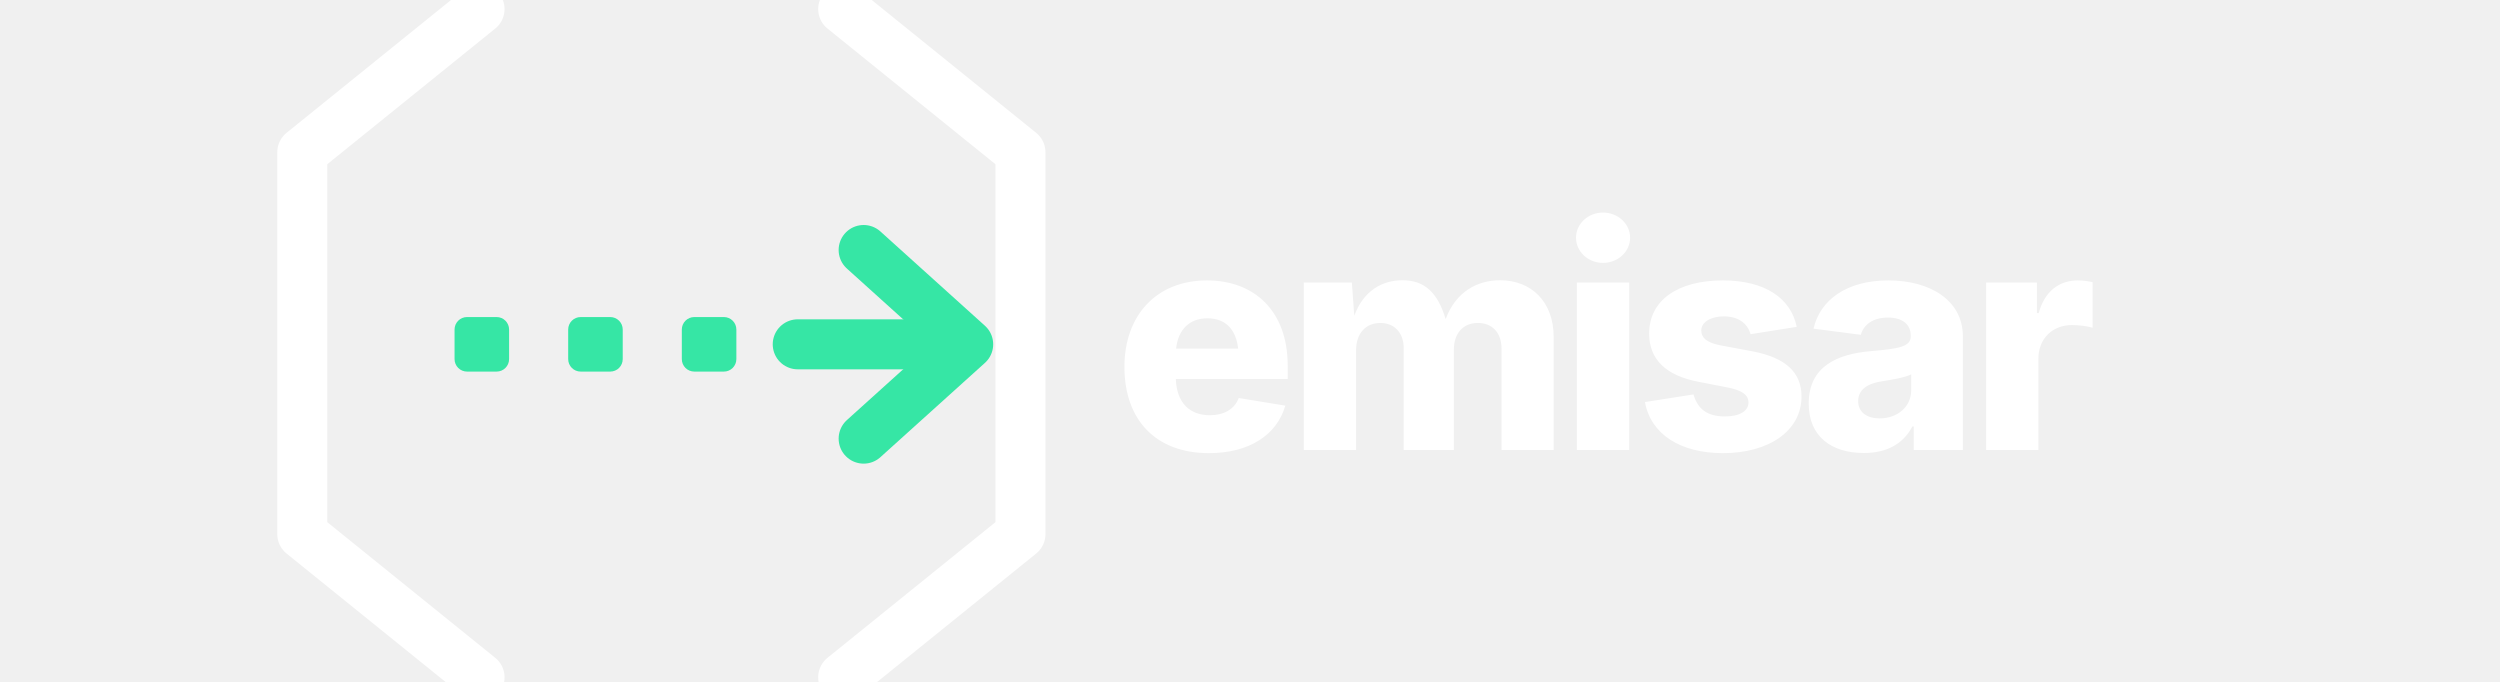
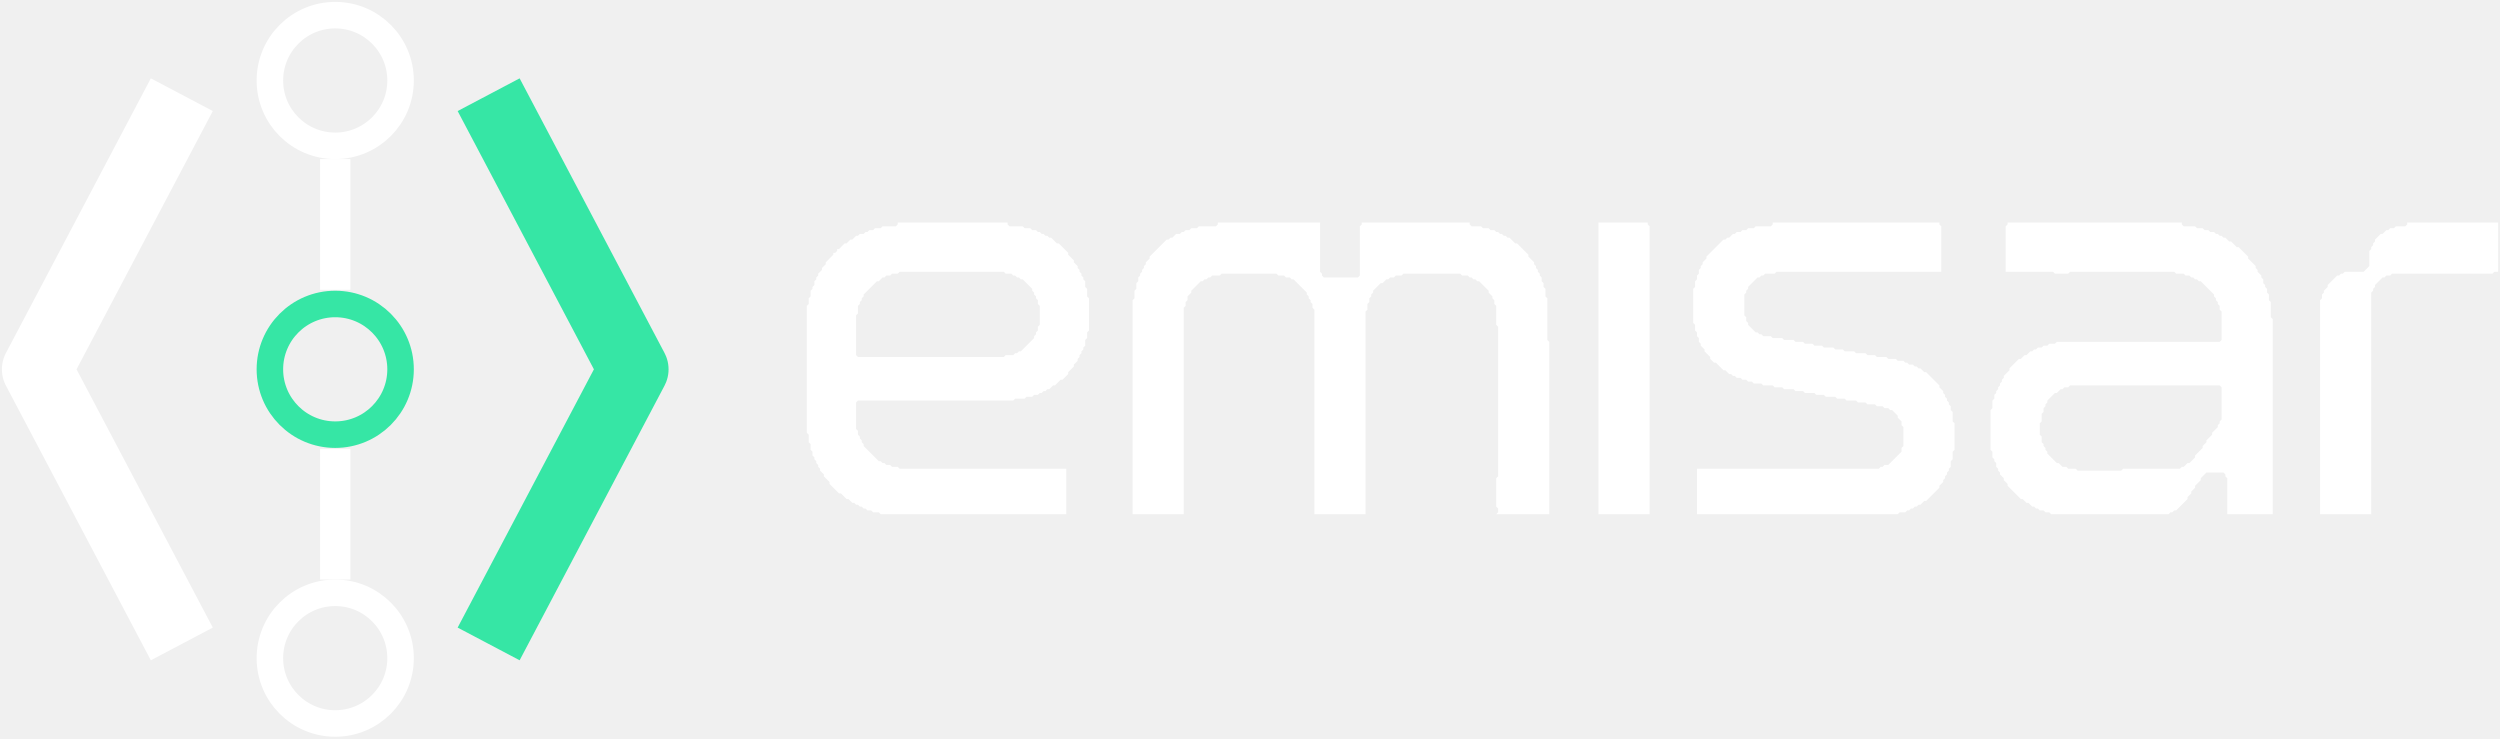
- <svg xmlns="http://www.w3.org/2000/svg" width="2200" height="600" viewBox="0 0 2200 600" fill="none" role="img" aria-label="emisar logo">
-   <g id="emisar-icon" transform="translate(70 -210) scale(1)">
-     <path d="M352 218 L196 344 L196 680 L352 806" stroke="#FFFFFF" stroke-width="44" stroke-linecap="round" stroke-linejoin="round" />
-     <path d="M672 218 L828 344 L828 680 L672 806" stroke="#FFFFFF" stroke-width="44" stroke-linecap="round" stroke-linejoin="round" />
-     <rect x="330" y="489" width="48" height="48" rx="11" fill="#36E6A5" />
-     <rect x="430" y="489" width="48" height="48" rx="11" fill="#36E6A5" />
-     <rect x="530" y="489" width="48" height="48" rx="11" fill="#36E6A5" />
-     <path d="M632 513 H735" stroke="#36E6A5" stroke-width="44" stroke-linecap="round" />
-     <path d="M690 430 L782 513 L690 596" stroke="#36E6A5" stroke-width="44" stroke-linecap="round" stroke-linejoin="round" />
+ <svg xmlns="http://www.w3.org/2000/svg" width="1320" height="390" fill="none" viewBox="0 0 1320 390">
+   <g stroke-linejoin="round" stroke-width="37">
+     <path stroke="#fff" d="M96 50 19.5 195 96 340" />
+     <path stroke="#36e6a5" d="m258 50 76.5 145L258 340" />
  </g>
-   <text x="980" y="396" fill="#FFFFFF" font-family="Inter, Geist, ui-sans-serif, system-ui, -apple-system, BlinkMacSystemFont, 'Segoe UI', sans-serif" font-size="270" font-weight="800" letter-spacing="-10">emisar</text>
+   <path stroke="#fff" stroke-width="16" d="M177 84v69m0 84v69" />
+   <circle cx="177" cy="42.5" r="34.5" stroke="#fff" stroke-width="14" />
+   <circle cx="177" cy="195" r="34.5" stroke="#36e6a5" stroke-width="14" />
+   <circle cx="177" cy="347.5" r="34.5" stroke="#fff" stroke-width="14" />
+   <path fill="#fff" fill-rule="evenodd" d="M1271 117.5v1l-1 1h-5l-1 1h-2l-1 1h-1l-2 2h-1l-3 3v1l-1 1v1l-1 1v1l-1 1v8l-3 3h-10l-1 1h-1l-1 1h-1l-5 5v1l-2 2v1l-1 1v2l-1 1v113h27v-117l1-1v-1l1-1v-1l4-4h1l1-1h2l1-1h53l1-1h2v-26Zm-211 0v1l-1 1v24h25l1 1h7l1-1h55l1 1h4l1 1h2l1 1h1l1 1h1l1 1h1l7 7v1l1 1v1l1 1v1l1 1v2l1 1v15l-1 1h-86l-1 1h-3l-1 1h-2l-1 1h-2l-1 1h-1l-1 1h-1l-2 2h-1l-2 2h-1l-5 5v1l-3 3v1l-1 1v1l-1 1v1l-1 1v1l-1 1v1l-1 1v2l-1 1v4l-1 1v21l1 1v3l1 1v1l1 1v2l1 1v1l1 1v1l2 2v1l2 2v1l7 7h1l2 2h1l2 2h1l1 1h1l1 1h2l1 1h2l1 1h62l1-1h1l1-1h1l6-6v-1l2-2v-1l2-2v-1l3-3v-1l3-3h9l1 1v1l1 1v19h24v-103l-1-1v-8l-1-1v-3l-1-1v-2l-1-1v-1l-1-1v-2l-1-1v-1l-2-2v-1l-1-1v-1l-4-4v-1l-5-5h-1l-3-3h-1l-2-2h-1l-1-1h-1l-1-1h-1l-1-1h-2l-1-1h-2l-1-1h-3l-1-1h-6l-1-1v-1Zm32 87 1-1h79l1 1v17l-1 1v1l-1 1v1l-3 3v1l-3 3v1l-2 2v1l-4 4v1l-3 3h-1l-2 2h-1l-1 1h-30l-1 1h-23l-1-1h-4l-1-1h-2l-2-2h-1l-5-5v-1l-1-1v-1l-1-1v-1l-1-1v-3l-1-1v-6l1-1v-4l1-1v-2l1-1v-1l1-1v-1l4-4h1l2-2h1l1-1Zm-156-87v1l-1 1h-8l-1 1h-3l-1 1h-2l-1 1h-2l-1 1h-1l-2 2h-1l-1 1h-1l-9 9v1l-2 2v1l-1 1v1l-1 1v2l-1 1v2l-1 1v3l-1 1v18l1 1v3l1 1v2l1 1v2l1 1v1l2 2v1l3 3v1l2 2h1l4 4h1l2 2h1l1 1h1l1 1h2l1 1h2l1 1h2l1 1h4l1 1h5l1 1h4l1 1h5l1 1h4l1 1h5l1 1h4l1 1h5l1 1h4l1 1h5l1 1h4l1 1h4l1 1h3l1 1h2l1 1h1l3 3v1l2 2v2l1 1v10l-1 1v2l-7 7h-2l-1 1h-1l-1 1h-96v24h106l1-1h3l1-1h1l1-1h1l1-1h1l1-1h1l2-2h1l7-7v-1l2-2v-1l1-1v-1l1-1v-1l1-1v-1l1-1v-3l1-1v-4l1-1v-14l-1-1v-5l-1-1v-2l-1-1v-1l-1-1v-1l-1-1v-1l-1-1v-1l-2-2v-1l-7-7h-1l-2-2h-1l-1-1h-1l-1-1h-2l-1-1h-1l-1-1h-3l-1-1h-4l-1-1h-5l-1-1h-4l-1-1h-5l-1-1h-5l-1-1h-4l-1-1h-5l-1-1h-4l-1-1h-4l-1-1h-4l-1-1h-5l-1-1h-5l-1-1h-4l-1-1h-1l-1-1h-1l-4-4v-1l-1-1v-2l-1-1v-11l1-1v-1l1-1v-1l5-5h1l1-1h1l1-1h5l1-1h87v-24l-1-1v-1Zm-92 0v154h27v-152l-1-1v-1Zm-201 0v1l-1 1h-9l-1 1h-3l-1 1h-2l-1 1h-1l-1 1h-2l-2 2h-1l-1 1h-1l-9 9v1l-2 2v1l-1 1v1l-1 1v1l-1 1v1l-1 1v2l-1 1v3l-1 1v4l-1 1v113h27v-109l1-1v-2l1-1v-2l2-2v-1l5-5h1l1-1h1l1-1h1l1-1h4l1-1h29l1 1h3l1 1h2l1 1h1l7 7v1l1 1v1l1 1v1l1 1v2l1 1v108h27v-107l1-1v-3l1-1v-2l1-1v-1l1-1v-1l4-4h1l2-2h1l1-1h2l1-1h3l1-1h30l1 1h3l1 1h1l1 1h1l1 1h1l5 5v1l2 2v1l1 1v2l1 1v10l1 1v79l-1 1v15l1 1v2l-1 1h28v-91l-1-1v-22l-1-1v-4l-1-1v-2l-1-1v-2l-1-1v-1l-1-1v-1l-1-1v-1l-1-1v-1l-3-3v-1l-6-6h-1l-3-3h-1l-1-1h-1l-1-1h-1l-1-1h-1l-1-1h-2l-1-1h-3l-1-1h-5l-1-1v-1h-57v1l-1 1v26l-1 1h-18l-1-1v-1l-1-1v-26Zm-169 0v1l-1 1h-7l-1 1h-3l-1 1h-2l-1 1h-1l-1 1h-2l-1 1h-1l-2 2h-1l-2 2h-1l-3 3h-1v1l-1 1h-1v1l-4 4v1l-2 2v1l-2 2v1l-1 1v1l-1 1v2l-1 1v1l-1 1v3l-1 1v3l-1 1v67l1 1v4l1 1v3l1 1v2l1 1v1l1 1v1l1 1v1l1 1v1l2 2v1l3 3v1l5 5h1l3 3h1l2 2h1l1 1h1l1 1h1l1 1h1l1 1h2l1 1h3l1 1h98v-24h-88l-1-1h-3l-1-1h-2l-1-1h-1l-1-1h-1l-8-8v-1l-1-1v-1l-1-1v-1l-1-1v-2l-1-1v-14l1-1h82l1-1h5l1-1h3l1-1h2l1-1h1l1-1h1l1-1h1l2-2h1l3-3h1l3-3v-1l3-3v-1l2-2v-1l1-1v-1l1-1v-1l1-1v-1l1-1v-3l1-1v-3l1-1v-17l-1-1v-4l-1-1v-3l-1-1v-1l-1-1v-1l-1-1v-1l-1-1v-1l-2-2v-1l-3-3v-1l-5-5h-1l-3-3h-1l-1-1h-1l-1-1h-1l-1-1h-1l-1-1h-2l-1-1h-3l-1-1h-7l-1-1v-1Zm0 27 1-1h55l1 1h3l1 1h1l1 1h1l1 1h1l5 5v1l1 1v1l1 1v1l1 1v2l1 1v10l-1 1v2l-1 1v1l-1 1v1l-7 7h-1l-1 1h-1l-1 1h-4l-1 1h-77l-1-1v-21l1-1v-4l1-1v-1l1-1v-1l1-1v-1l7-7h1l2-2h1l1-1h2l1-1Z" />
</svg>
